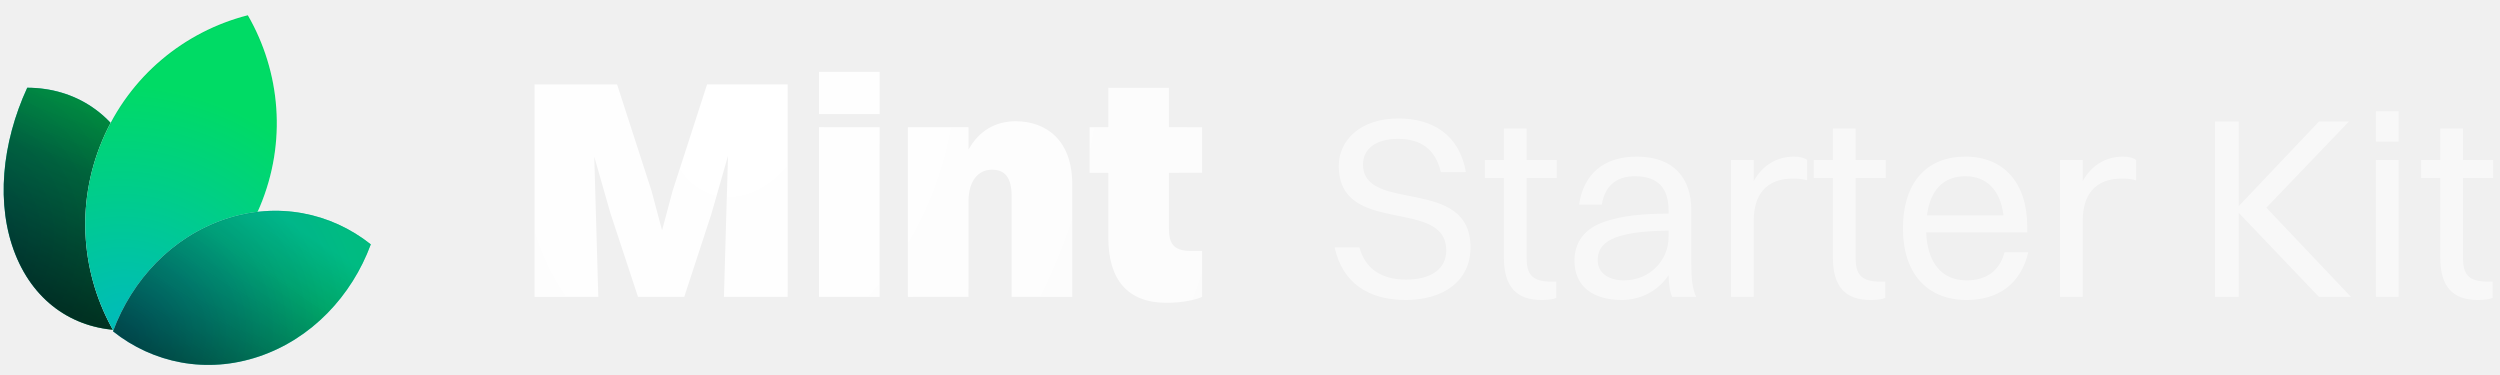
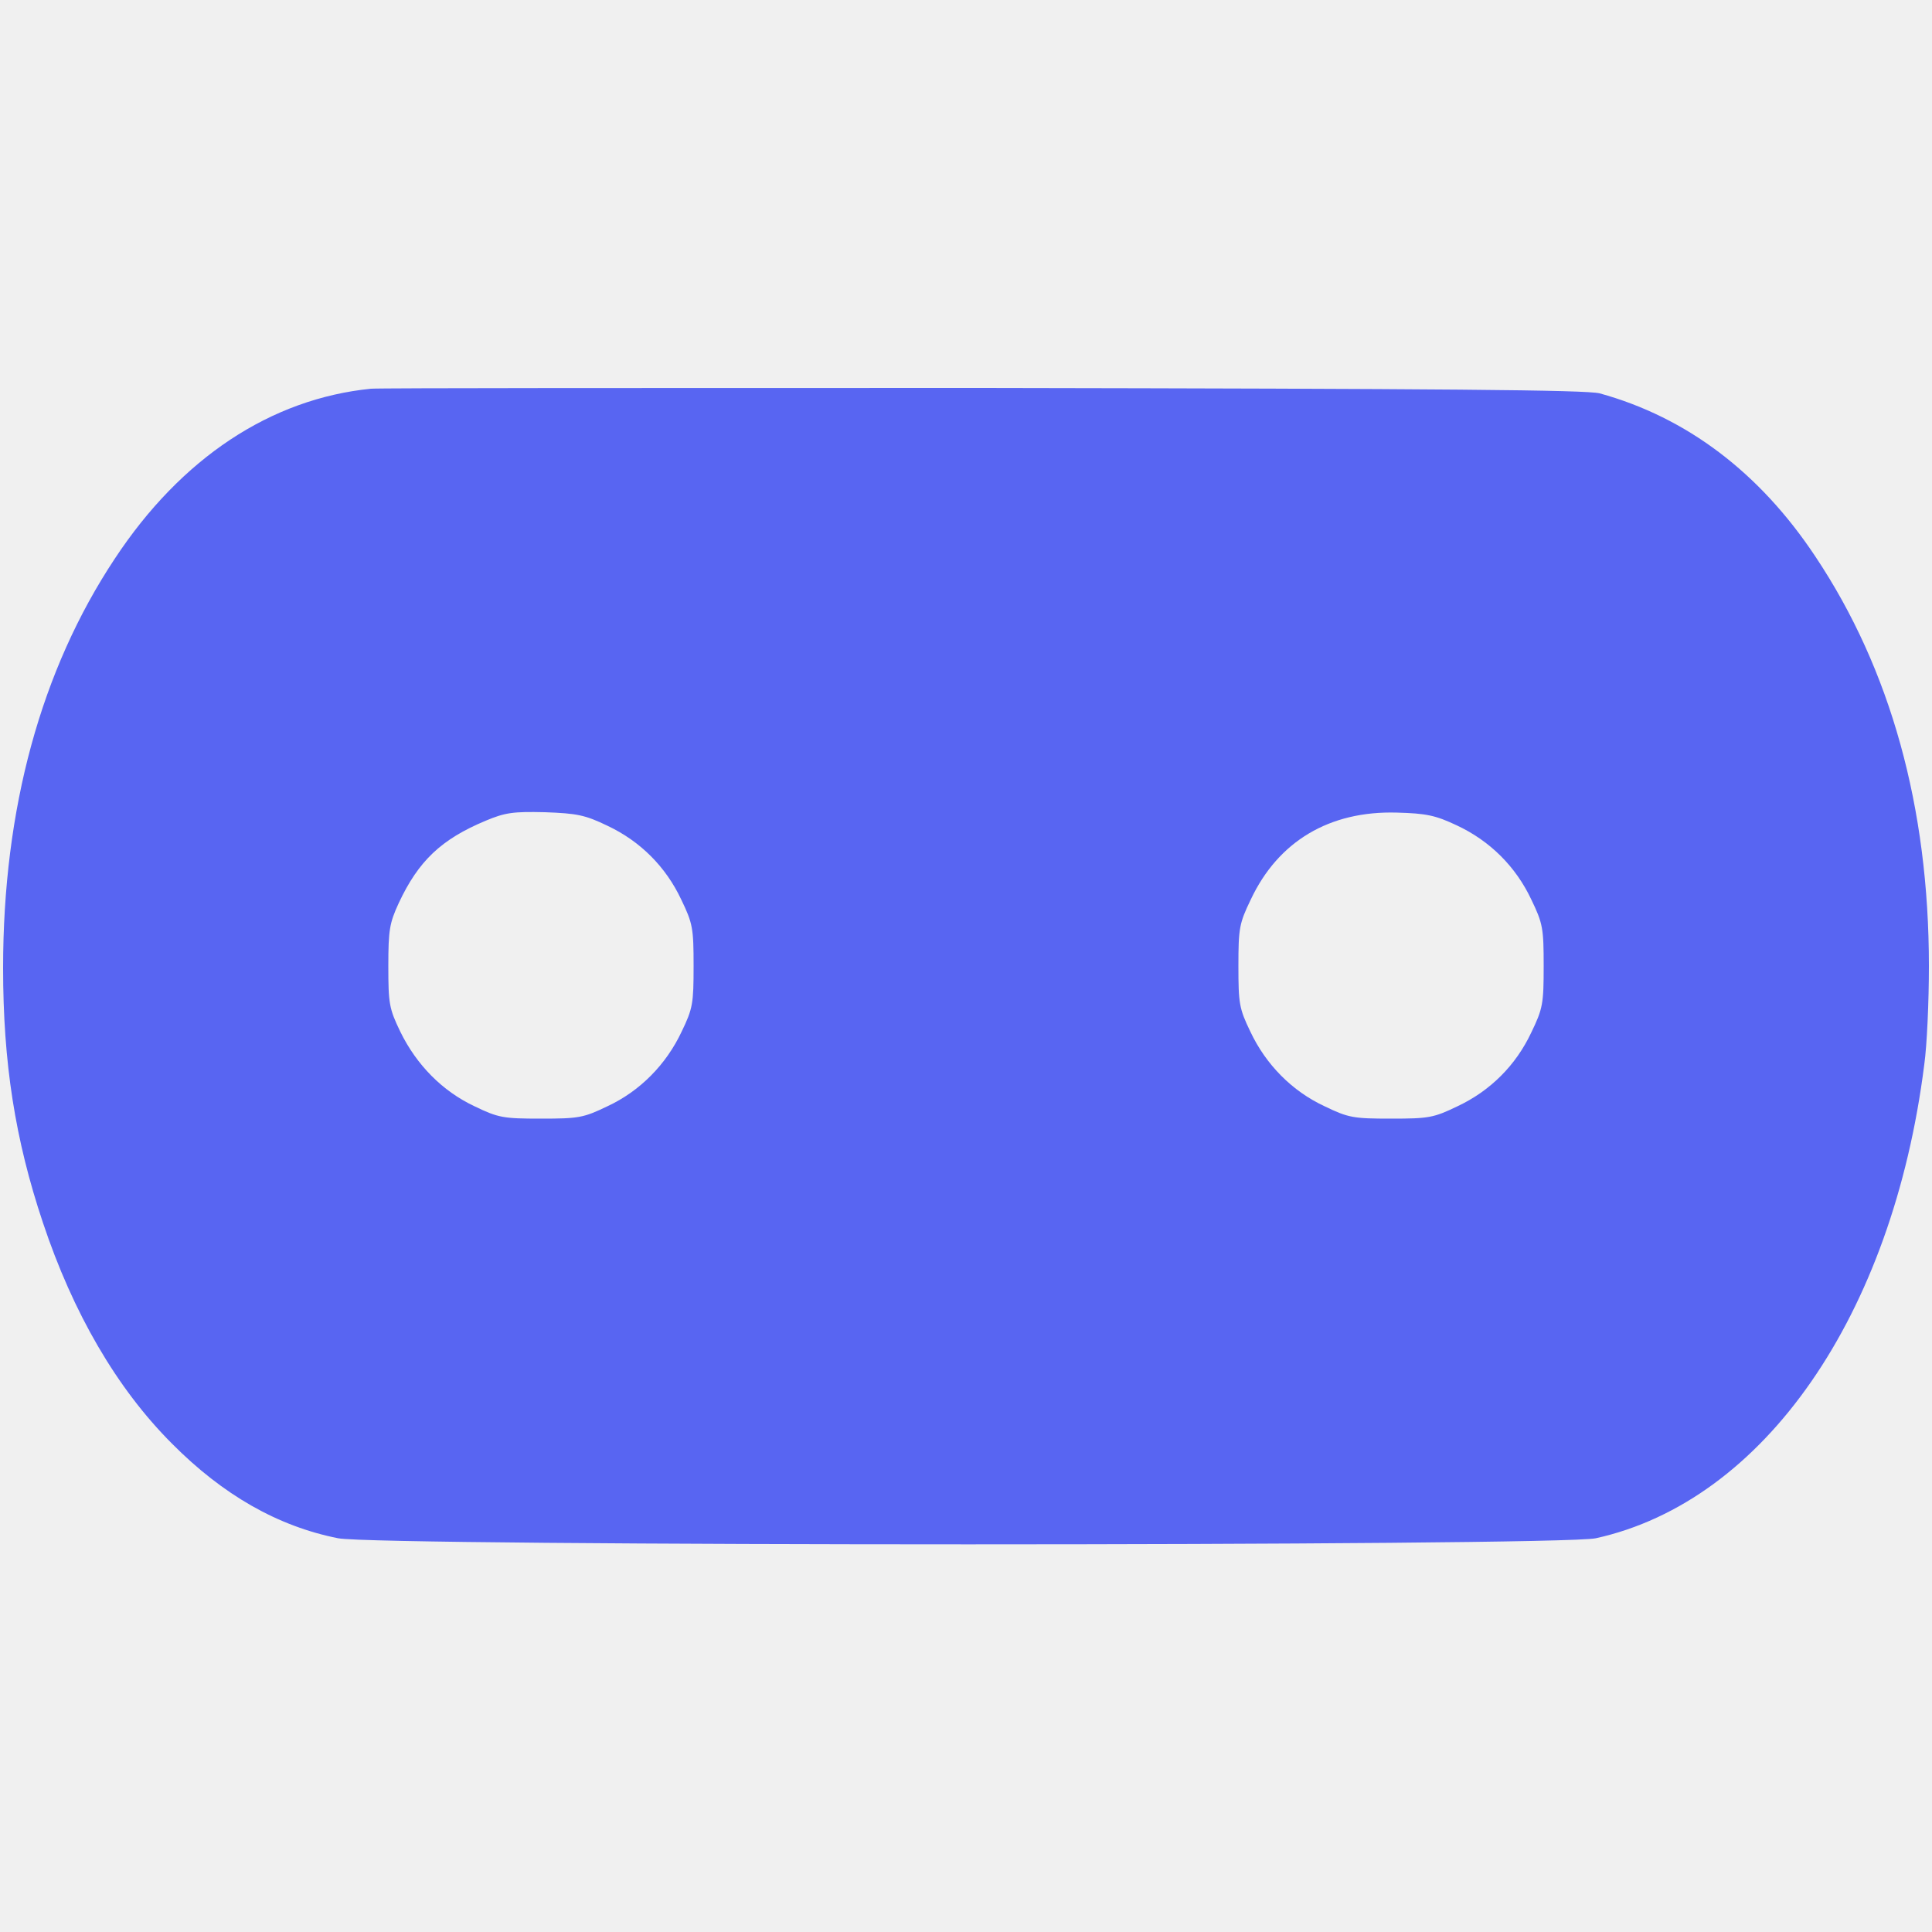
- <svg xmlns="http://www.w3.org/2000/svg" width="160" height="24" viewBox="0 0 160 24" fill="none">
-   <path d="M7.953 21.139C4.896 21.13 2.255 19.458 0.987 16.29C-0.28 13.121 0.109 9.163 1.744 5.615C4.801 5.624 7.442 7.296 8.71 10.465C9.977 13.633 9.588 17.591 7.953 21.139Z" fill="white" />
-   <path d="M7.953 21.139C4.896 21.13 2.255 19.458 0.987 16.29C-0.28 13.121 0.109 9.163 1.744 5.615C4.801 5.624 7.442 7.296 8.71 10.465C9.977 13.633 9.588 17.591 7.953 21.139Z" fill="url(#paint0_radial_115_109)" />
-   <path d="M7.953 21.139C4.896 21.13 2.255 19.458 0.987 16.29C-0.28 13.121 0.109 9.163 1.744 5.615C4.801 5.624 7.442 7.296 8.71 10.465C9.977 13.633 9.588 17.591 7.953 21.139Z" fill="black" fill-opacity="0.5" style="mix-blend-mode:hard-light" />
-   <path d="M7.953 21.139C4.896 21.13 2.255 19.458 0.987 16.29C-0.28 13.121 0.109 9.163 1.744 5.615C4.801 5.624 7.442 7.296 8.71 10.465C9.977 13.633 9.588 17.591 7.953 21.139Z" fill="url(#paint1_linear_115_109)" fill-opacity="0.5" style="mix-blend-mode:hard-light" />
-   <path d="M7.935 21.111C4.897 21.096 2.274 19.431 1.013 16.279C-0.248 13.124 0.136 9.182 1.762 5.643C4.8 5.659 7.423 7.324 8.684 10.476C9.945 13.63 9.561 17.572 7.935 21.111Z" stroke="url(#paint2_linear_115_109)" stroke-opacity="0.05" stroke-width="0.056" />
-   <path d="M7.31 21.257C11.354 20.221 14.884 17.375 16.628 13.236C18.373 9.097 17.945 4.587 15.86 0.976C11.816 2.012 8.287 4.858 6.542 8.998C4.797 13.137 5.225 17.646 7.31 21.257Z" fill="white" />
-   <path d="M7.31 21.257C11.354 20.221 14.884 17.375 16.628 13.236C18.373 9.097 17.945 4.587 15.86 0.976C11.816 2.012 8.287 4.858 6.542 8.998C4.797 13.137 5.225 17.646 7.31 21.257Z" fill="url(#paint3_radial_115_109)" />
-   <path d="M16.602 13.225C14.864 17.349 11.351 20.187 7.324 21.225C5.253 17.624 4.829 13.132 6.568 9.009C8.306 4.885 11.819 2.047 15.846 1.009C17.918 4.61 18.341 9.101 16.602 13.225Z" stroke="url(#paint4_linear_115_109)" stroke-opacity="0.05" stroke-width="0.056" />
-   <path d="M7.234 21.207C9.789 23.237 13.21 23.951 16.577 22.814C19.944 21.677 22.506 18.945 23.73 15.638C21.175 13.608 17.754 12.894 14.387 14.031C11.02 15.168 8.458 17.901 7.234 21.207Z" fill="white" />
-   <path d="M7.234 21.207C9.789 23.237 13.21 23.951 16.577 22.814C19.944 21.677 22.506 18.945 23.73 15.638C21.175 13.608 17.754 12.894 14.387 14.031C11.02 15.168 8.458 17.901 7.234 21.207Z" fill="url(#paint5_radial_115_109)" />
-   <path d="M7.234 21.207C9.789 23.237 13.21 23.951 16.577 22.814C19.944 21.677 22.506 18.945 23.73 15.638C21.175 13.608 17.754 12.894 14.387 14.031C11.02 15.168 8.458 17.901 7.234 21.207Z" fill="black" fill-opacity="0.2" style="mix-blend-mode:hard-light" />
-   <path d="M7.234 21.207C9.789 23.237 13.21 23.951 16.577 22.814C19.944 21.677 22.506 18.945 23.73 15.638C21.175 13.608 17.754 12.894 14.387 14.031C11.02 15.168 8.458 17.901 7.234 21.207Z" fill="url(#paint6_linear_115_109)" fill-opacity="0.5" style="mix-blend-mode:hard-light" />
-   <path d="M16.568 22.787C13.218 23.918 9.814 23.212 7.267 21.198C8.492 17.907 11.044 15.189 14.396 14.058C17.747 12.927 21.15 13.633 23.697 15.648C22.472 18.938 19.92 21.656 16.568 22.787Z" stroke="url(#paint7_linear_115_109)" stroke-opacity="0.05" stroke-width="0.056" />
-   <path d="M34.212 19V5.4H39.492L41.692 12.2L42.372 14.74L43.052 12.2L45.252 5.4H50.412V19H46.332L46.592 9.98L45.532 13.68L43.792 19H40.832L39.052 13.6L38.032 10.02L38.292 19H34.212ZM52.416 7.3V4.6H56.295V7.3H52.416ZM52.416 19V8.14H56.295V19H52.416ZM58.104 19V8.14H61.984V9.58C62.664 8.34 63.744 7.76 65.004 7.76C66.964 7.76 68.624 8.98 68.624 11.78V19H64.744V12.56C64.744 11.34 64.304 10.86 63.484 10.86C62.604 10.86 61.984 11.58 61.984 12.88V19H58.104ZM70.933 15.22V11.06H69.733V8.14H70.933V5.62H74.813V8.14H76.933V11.06H74.813V14.6C74.813 15.5 75.033 16.06 76.213 16.06H76.933V19C76.493 19.2 75.673 19.38 74.653 19.38C72.153 19.38 70.933 17.88 70.933 15.22Z" fill="url(#paint8_radial_115_109)" />
-   <path d="M87.232 10.519C87.232 13.687 94.112 11.229 94.112 15.832C94.112 17.994 92.364 19.198 89.971 19.198C87.562 19.198 85.912 18.093 85.417 15.832H87.001C87.364 17.169 88.371 17.895 89.987 17.895C91.671 17.895 92.561 17.152 92.561 16.03C92.561 12.598 85.681 15.155 85.681 10.618C85.681 9.001 87.034 7.582 89.509 7.582C91.671 7.582 93.403 8.621 93.816 11.014H92.215C91.868 9.529 90.912 8.886 89.476 8.886C88.057 8.886 87.232 9.529 87.232 10.519ZM96.25 16.476V11.393H95.029V10.239H96.25V8.226H97.702V10.239H99.632V11.393H97.702V16.476C97.702 17.532 98.015 18.026 99.302 18.026H99.599V19.066C99.434 19.148 99.071 19.198 98.659 19.198C97.025 19.198 96.25 18.323 96.25 16.476ZM102.516 13.093H101.064C101.345 11.162 102.615 10.024 104.76 10.024C107.103 10.024 108.242 11.393 108.242 13.44V16.888C108.242 17.895 108.324 18.521 108.555 19H107.021C106.856 18.654 106.806 18.142 106.79 17.614C106.047 18.72 104.859 19.198 103.803 19.198C101.988 19.198 100.767 18.357 100.767 16.69C100.767 15.486 101.427 14.611 102.714 14.182C103.902 13.786 105.107 13.687 106.79 13.671V13.473C106.79 12.053 106.13 11.278 104.628 11.278C103.374 11.278 102.698 11.971 102.516 13.093ZM102.252 16.657C102.252 17.465 102.929 17.944 103.952 17.944C105.569 17.944 106.79 16.674 106.79 15.172V14.759C103.061 14.793 102.252 15.585 102.252 16.657ZM110.787 19V10.239H112.239V11.591C112.833 10.519 113.774 10.024 114.83 10.024C115.176 10.024 115.49 10.107 115.655 10.239V11.542C115.407 11.46 115.094 11.427 114.747 11.427C112.998 11.427 112.239 12.515 112.239 14.1V19H110.787ZM117.305 16.476V11.393H116.084V10.239H117.305V8.226H118.757V10.239H120.688V11.393H118.757V16.476C118.757 17.532 119.071 18.026 120.358 18.026H120.655V19.066C120.49 19.148 120.127 19.198 119.714 19.198C118.081 19.198 117.305 18.323 117.305 16.476ZM129.809 16.145C129.33 18.192 127.862 19.198 125.865 19.198C123.324 19.198 121.79 17.482 121.79 14.627C121.79 11.658 123.324 10.024 125.783 10.024C128.258 10.024 129.743 11.723 129.743 14.512V14.875H123.275C123.357 16.838 124.281 17.944 125.865 17.944C127.103 17.944 127.977 17.35 128.291 16.145H129.809ZM125.783 11.278C124.38 11.278 123.539 12.152 123.324 13.786H128.225C128.027 12.169 127.152 11.278 125.783 11.278ZM131.843 19V10.239H133.295V11.591C133.889 10.519 134.829 10.024 135.885 10.024C136.232 10.024 136.545 10.107 136.71 10.239V11.542C136.463 11.46 136.149 11.427 135.803 11.427C134.054 11.427 133.295 12.515 133.295 14.1V19H131.843ZM141.763 19V7.78H143.281V13.192L148.413 7.78H150.327L145.047 13.291L150.459 19H148.413L143.281 13.621V19H141.763ZM152.06 9.067V7.12H153.512V9.067H152.06ZM152.06 19V10.239H153.512V19H152.06ZM156.178 16.476V11.393H154.957V10.239H156.178V8.226H157.63V10.239H159.56V11.393H157.63V16.476C157.63 17.532 157.943 18.026 159.23 18.026H159.527V19.066C159.362 19.148 158.999 19.198 158.587 19.198C156.953 19.198 156.178 18.323 156.178 16.476Z" fill="white" fill-opacity="0.55" />
-   <defs>
-     <radialGradient id="paint0_radial_115_109" cx="0" cy="0" r="1" gradientUnits="userSpaceOnUse" gradientTransform="translate(-3.00503 15.023) rotate(-10.029) scale(17.9572 17.784)">
-       <stop stop-color="#00B0BB" />
-       <stop offset="1" stop-color="#00DB65" />
-     </radialGradient>
-     <linearGradient id="paint1_linear_115_109" x1="7.39" y1="4.813" x2="1.63" y2="18.689" gradientUnits="userSpaceOnUse">
-       <stop stop-color="#18E299" />
-       <stop offset="1" />
-     </linearGradient>
-     <linearGradient id="paint2_linear_115_109" x1="7.948" y1="8.016" x2="1.761" y2="18.746" gradientUnits="userSpaceOnUse">
-       <stop />
-       <stop offset="1" stop-opacity="0" />
-     </linearGradient>
-     <radialGradient id="paint3_radial_115_109" cx="0" cy="0" r="1" gradientUnits="userSpaceOnUse" gradientTransform="translate(8.11404 20.8822) rotate(-75.7542) scale(21.6246 23.7772)">
-       <stop stop-color="#00BBBB" />
-       <stop offset="0.713" stop-color="#00DB65" />
-     </radialGradient>
-     <linearGradient id="paint4_linear_115_109" x1="7.602" y1="5.871" x2="15.556" y2="16.372" gradientUnits="userSpaceOnUse">
-       <stop />
-       <stop offset="1" stop-opacity="0" />
-     </linearGradient>
-     <radialGradient id="paint5_radial_115_109" cx="0" cy="0" r="1" gradientUnits="userSpaceOnUse" gradientTransform="translate(7.84537 21.5181) rotate(-20.3525) scale(18.5603 17.32)">
-       <stop stop-color="#00B0BB" />
-       <stop offset="1" stop-color="#00DB65" />
-     </radialGradient>
-     <linearGradient id="paint6_linear_115_109" x1="16.808" y1="13.007" x2="10.041" y2="22.994" gradientUnits="userSpaceOnUse">
-       <stop stop-color="#00B1BC" />
-       <stop offset="1" />
-     </linearGradient>
-     <linearGradient id="paint7_linear_115_109" x1="16.808" y1="13.007" x2="14.169" y2="23.841" gradientUnits="userSpaceOnUse">
-       <stop />
-       <stop offset="1" stop-opacity="0" />
-     </linearGradient>
-     <radialGradient id="paint8_radial_115_109" cx="0" cy="0" r="1" gradientUnits="userSpaceOnUse" gradientTransform="translate(47.2781 7) rotate(19.0047) scale(67.5582 85.7506)">
-       <stop stop-color="white" />
-       <stop offset="1" stop-color="white" stop-opacity="0.5" />
-     </radialGradient>
-   </defs>
+ <svg xmlns="http://www.w3.org/2000/svg" version="1.0" width="500pt" height="500pt" viewBox="0 0 500 500" preserveAspectRatio="xMidYMid meet">
+   <g transform="translate(0,500) scale(0.1,-0.1)" fill="#5865F2" stroke="none">
+     <path d="M960 3994 c-259 -26 -491 -179 -663 -440 -191 -288 -289 -647 -289 -1059 0 -245 31 -444 103 -659 78 -234 191 -429 334 -572 132 -133 274 -214 430 -245 105 -21 3159 -21 3255 0 435 96 768 576 850 1226 7 50 12 164 12 255 0 410 -99 768 -294 1060 -144 217 -333 360 -558 422 -35 9 -399 12 -1595 14 -852 0 -1566 0 -1585 -2z m612 -1131 c85 -40 151 -106 191 -191 30 -62 32 -75 32 -172 0 -97 -2 -110 -31 -170 -40 -85 -108 -154 -192 -193 -62 -30 -75 -32 -172 -32 -97 0 -110 2 -172 32 -83 39 -150 107 -192 193 -29 60 -31 73 -31 170 0 93 3 111 27 163 51 109 110 165 225 213 50 21 71 24 153 22 83 -3 104 -7 162 -35z m2198 1 c86 -40 153 -107 193 -192 30 -62 32 -75 32 -172 0 -97 -2 -110 -32 -172 -40 -85 -106 -151 -191 -191 -62 -30 -75 -32 -172 -32 -97 0 -110 2 -172 32 -84 39 -152 108 -192 193 -29 60 -31 73 -31 170 0 97 2 110 32 172 71 151 204 230 378 225 76 -2 100 -7 155 -33z" />
+   </g>
</svg>
